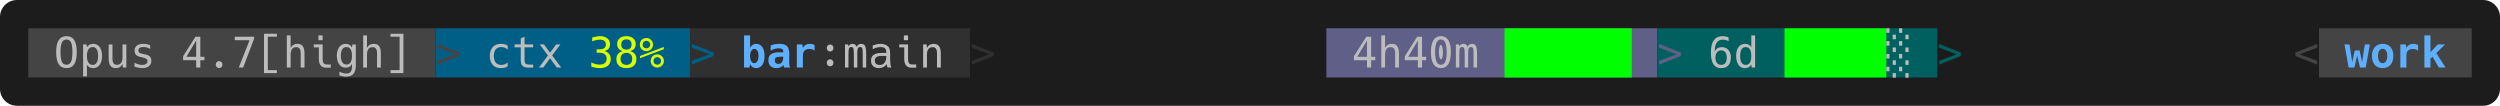
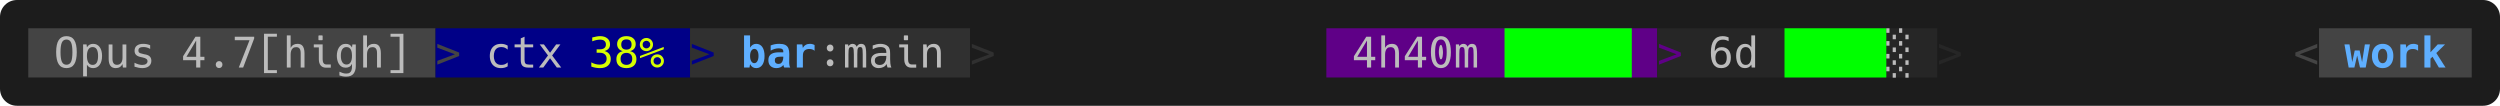
<svg xmlns="http://www.w3.org/2000/svg" width="884" height="37.4" viewBox="0 0 884 37.4" role="img" aria-label="Powerline skin with skin-glyphs ascii: &gt; and &lt; instead of Nerd Font arrows, default palette.">
  <rect width="100%" height="100%" rx="6" fill="#1c1c1c" />
  <rect x="10" y="10" width="144" height="17.4" fill="#444444" />
-   <rect x="154" y="10" width="90" height="17.4" fill="#005f87" />
+   <rect x="154" y="10" width="90" height="17.4" fill="#000087" />
  <rect x="244" y="10" width="99" height="17.4" fill="#303030" />
-   <rect x="469" y="10" width="117" height="17.4" fill="#5f5f87" />
-   <rect x="586" y="10" width="99" height="17.4" fill="#005f5f" />
+   <rect x="469" y="10" width="117" height="17.4" fill="#5f0087" />
+   <rect x="586" y="10" width="99" height="17.4" fill="#262626" />
  <rect x="820" y="10" width="54" height="17.4" fill="#444444" />
  <rect x="532" y="10" width="45" height="17.4" fill="#00ff00" />
  <rect x="631" y="10" width="36" height="17.4" fill="#00ff00" />
  <g transform="scale(7299.27e-6,-7299.27e-6)">
    <defs>
      <path id="g0" d="M616 -29Q363 -29 240 162Q117 352 117 745Q117 1138 241 1328Q366 1520 616 1520Q739 1520 834 1474Q929 1428 993 1328Q1116 1136 1116 745Q1116 355 993 163Q929 63 834 17Q739 -29 616 -29ZM616 135Q770 135 838 276Q905 413 905 745Q905 1077 838 1215Q770 1356 616 1356Q464 1356 396 1215Q328 1071 328 745Q328 420 396 276Q464 135 616 135Z" />
      <path id="g1" d="M190 1120H357L375 977Q471 1147 676 1147Q877 1147 992 990Q1108 833 1108 561Q1108 287 992 129Q875 -29 676 -29Q466 -29 375 141V-426H190ZM652 127Q915 127 915 559Q915 991 652 991Q517 991 446 879Q375 767 375 560Q375 352 446 240Q518 127 652 127Z" />
      <path id="g2" d="M536 -29Q195 -29 195 424V1118H379V424Q379 131 598 131Q726 131 796 224Q866 316 866 485V1118H1051V0H884L866 168Q766 -29 536 -29Z" />
      <path id="g3" d="M589 -29Q429 -29 213 41V231Q423 125 587 125Q704 125 774 174Q844 223 844 305Q844 376 786 420Q727 463 599 490L522 506Q364 538 290 612Q217 685 217 812Q217 973 327 1060Q437 1147 640 1147Q812 1147 973 1081V901Q816 993 645 993Q403 993 403 828Q403 774 424 742Q445 711 504 690Q563 668 678 645L752 631Q1030 576 1030 328Q1030 162 912 66Q794 -29 589 -29Z" />
      <path id="g4" d="M735 356H102V547L702 1493H936V520H1135V356H936V0H735ZM735 520V1309L264 520Z" />
      <path id="g5" d="M613 -27Q545 -27 498 20Q451 67 451 142Q451 217 498 264Q545 311 613 311Q681 311 728 264Q775 217 775 142Q775 67 728 20Q681 -27 613 -27Z" />
      <path id="g6" d="M854 1323H139V1493H1079V1407L545 0H334Z" />
      <path id="g7" d="M323 1636H947V1493H507V-127H947V-270H323Z" />
      <path id="g8" d="M195 1556H379V952Q480 1147 710 1147Q848 1147 922 1083Q995 1019 1023 916Q1051 813 1051 694V0H866V694Q866 845 813 916Q760 987 648 987Q544 987 486 936Q427 884 403 803Q379 722 379 633V0H195Z" />
      <path id="g9" d="M523 1323Q493 1323 493 1353V1526Q493 1556 523 1556H667Q697 1556 697 1526V1353Q697 1323 667 1323ZM859 -8Q694 -8 604 98Q513 205 513 398V976H268V1120H697V398Q697 276 743 212Q789 148 877 148H1092V-8Z" />
      <path id="g10" d="M599 -440Q518 -440 436 -425Q355 -410 276 -385V-203Q352 -239 436 -266Q521 -293 609 -293Q717 -293 777 -250Q837 -207 862 -130Q886 -54 886 45V178Q841 82 764 37Q687 -8 583 -8Q464 -8 381 43Q298 94 248 178Q197 263 174 366Q151 468 151 570Q151 672 174 774Q197 876 248 960Q299 1045 382 1096Q466 1147 586 1147Q687 1147 762 1105Q837 1063 886 971L904 1116H1070V72Q1070 -163 958 -302Q847 -440 599 -440ZM620 145Q751 145 818 254Q886 363 886 571Q886 638 876 711Q866 784 838 848Q811 911 758 951Q705 991 619 991Q486 991 416 885Q345 779 345 573Q345 365 417 255Q489 145 620 145Z" />
      <path id="g11" d="M286 -127H726V1492H286V1635H910V-270H286Z" />
      <path id="g12" d="M88 324 938 641 88 961V1143L1145 725V559L88 141Z" />
      <path id="g13" d="M705 -29Q528 -29 408 46Q287 120 226 253Q164 386 164 559Q164 733 226 866Q288 998 409 1072Q530 1147 709 1147Q802 1147 877 1126Q952 1104 1030 1061V868Q959 931 888 961Q816 991 725 991Q590 991 510 933Q429 875 394 777Q358 679 358 559Q358 440 394 342Q430 243 510 185Q590 127 724 127Q812 127 888 156Q964 185 1030 248V57Q887 -29 705 -29Z" />
      <path id="g14" d="M807 -4Q601 -4 516 80Q430 163 430 365V977H131V1120H430V1413L614 1493V1120H1032V977H614V365Q614 242 661 192Q708 143 825 143H1032V-4Z" />
      <path id="g15" d="M516 584 115 1120H319L616 715L911 1120H1118L717 584L1157 0H944L616 449L289 0H76Z" />
      <path id="g16" d="M566 -29Q518 -29 466 -24Q413 -20 359 -10Q313 -2 258 12Q203 26 149 45V249Q200 223 249 202Q298 181 350 167Q400 154 448 148Q497 141 547 141Q714 141 802 216Q891 292 891 429Q891 563 803 639Q715 715 561 715H407V881H561Q702 881 779 942Q856 1002 856 1115Q856 1228 784 1289Q714 1350 574 1350Q491 1350 393 1330Q297 1311 194 1270V1456Q316 1488 410 1504Q499 1520 579 1520Q684 1520 772 1493Q861 1466 927 1411Q1056 1304 1056 1122Q1056 1057 1038 1006Q1021 955 988 915Q920 834 788 799Q935 760 1013 661Q1054 609 1072 546Q1091 483 1091 411Q1091 207 954 89Q886 31 790 1Q693 -29 566 -29Z" />
      <path id="g17" d="M615 -29Q388 -29 260 83Q131 195 131 400Q131 559 211 660Q290 760 440 793Q379 808 327 839Q275 870 239 915Q201 962 184 1018Q166 1074 166 1137Q166 1310 287 1416Q346 1467 428 1494Q509 1520 616 1520Q825 1520 946 1416Q1067 1313 1067 1136Q1067 1004 996 916Q924 827 793 793Q944 760 1023 660Q1102 560 1102 402Q1102 297 1068 218Q1035 138 973 84Q843 -29 615 -29ZM616 868Q738 868 802 931Q866 994 866 1114Q866 1236 803 1300Q739 1364 616 1364Q495 1364 431 1300Q367 1236 367 1114Q367 994 431 931Q495 868 616 868ZM619 129Q752 129 826 206Q899 282 899 418Q899 492 880 545Q860 598 825 633Q750 709 616 709Q482 709 408 634Q334 558 334 421Q334 283 408 206Q484 129 619 129Z" />
      <path id="g18" d="M351 793Q283 793 225 818Q167 842 125 884Q33 976 33 1112Q33 1205 75 1278Q117 1350 190 1391Q262 1432 352 1432Q416 1432 475 1408Q533 1384 578 1339Q624 1293 648 1236Q672 1178 672 1113Q672 977 580 885Q538 843 479 818Q420 793 351 793ZM351 928Q428 928 483 981Q506 1004 522 1038Q537 1071 537 1113Q537 1189 483 1243Q427 1296 353 1296Q275 1296 222 1244Q168 1192 168 1112Q168 1033 221 980Q243 958 276 943Q309 928 351 928ZM42 560 1192 996V883L42 453ZM879 0Q743 0 651 92Q561 184 561 318Q561 412 603 484Q645 556 717 598Q789 639 879 639Q1010 639 1104 545Q1130 519 1147 492Q1164 465 1175 440Q1200 384 1200 319Q1200 256 1178 198Q1155 140 1107 92Q1012 0 879 0ZM879 135Q956 135 1010 189Q1063 242 1063 319Q1063 396 1009 450Q955 504 879 504Q802 504 749 451Q696 398 696 319Q696 241 749 188Q802 135 879 135Z" />
      <path id="g19" d="M740 -29Q535 -29 442 166L413 0H150V1556H442V961Q548 1147 740 1147Q928 1147 1036 992Q1143 836 1143 560Q1143 284 1036 128Q929 -29 740 -29ZM647 211Q739 211 794 306Q850 402 850 563Q850 720 796 812Q743 903 650 903Q555 903 498 808Q442 714 442 557Q442 400 498 306Q554 211 647 211Z" />
      <path id="g20" d="M484 -29Q310 -29 202 70Q95 170 95 357Q95 475 138 550Q180 624 254 665Q327 706 420 722Q513 737 615 737H818V786Q818 846 786 877Q755 908 706 919Q656 930 604 930Q498 930 400 901Q303 872 206 819V1069Q310 1111 412 1130Q515 1148 620 1148Q804 1148 911 1096Q1018 1043 1064 934Q1109 824 1109 655Q1109 616 1108 555Q1106 494 1106 433Q1106 379 1105 331Q1104 283 1104 250Q1104 221 1107 174Q1110 128 1121 80Q1132 32 1155 0H865Q846 32 837 60Q828 88 824 125Q765 46 676 8Q588 -29 484 -29ZM580 174Q672 174 724 224Q775 275 796 352Q818 428 818 506V526H701Q632 526 564 516Q496 507 452 470Q407 432 407 346Q407 264 452 219Q498 174 580 174Z" />
      <path id="g21" d="M241 1120H505L534 946Q577 1041 666 1094Q754 1147 873 1147Q996 1147 1101 1090V811Q1004 899 847 899Q720 899 641 841Q562 783 543 674Q538 648 536 611Q534 574 534 516V0H241Z" />
      <path id="g22" d="M620 776Q552 776 505 823Q458 870 458 945Q458 1020 505 1067Q552 1114 620 1114Q688 1114 735 1067Q782 1020 782 945Q782 870 735 823Q688 776 620 776ZM620 60Q552 60 505 107Q458 154 458 229Q458 304 505 351Q552 398 620 398Q688 398 735 351Q782 304 782 229Q782 154 735 107Q688 60 620 60Z" />
      <path id="g23" d="M109 1120H260L276 1024Q344 1147 477 1147Q620 1147 676 1006Q744 1147 890 1147Q1026 1147 1080 1045Q1135 940 1135 649V0H967V641Q967 767 960 836Q954 905 940 938Q915 993 841 993Q765 993 736 933Q719 898 712 831Q705 764 705 641V0H537V641Q537 762 530 833Q523 904 508 937Q481 993 407 993Q333 993 306 934Q290 900 283 830Q276 761 276 641V0H109Z" />
      <path id="g24" d="M509 -29Q347 -29 242 64Q136 158 136 333Q136 478 206 560Q276 641 389 674Q502 707 630 707H877V736Q877 879 804 935Q732 991 601 991Q499 991 401 963Q303 935 218 885V1069Q310 1103 404 1125Q498 1147 596 1147Q696 1147 790 1120Q885 1092 954 1030Q1023 967 1046 862Q1062 788 1062 639V410Q1062 316 1072 202Q1083 88 1121 0H936Q919 39 909 84Q899 128 893 170Q834 69 730 20Q625 -29 509 -29ZM554 125Q668 125 740 181Q811 237 844 328Q877 418 877 522V563H644Q566 563 492 546Q417 528 368 479Q320 430 320 336Q320 230 385 178Q450 125 554 125Z" />
      <path id="g25" d="M195 1120H361L379 952Q480 1147 708 1147Q1051 1147 1051 694V0H866V694Q866 845 814 916Q761 987 651 987Q520 987 450 894Q379 802 379 633V0H195Z" />
      <path id="g26" d="M616 -29Q376 -29 255 167Q133 364 133 745Q133 1127 255 1324Q376 1520 616 1520Q856 1520 978 1324Q1038 1228 1069 1084Q1100 941 1100 745Q1100 549 1069 406Q1038 263 978 167Q855 -29 616 -29ZM616 131Q759 131 828 283Q897 434 897 745Q897 1057 828 1207Q759 1360 616 1360Q475 1360 406 1208Q371 1133 354 1020Q336 906 336 745Q336 432 406 283Q476 131 616 131ZM618 396Q586 396 568 439Q551 482 539 540Q529 586 522 651Q516 716 516 750Q516 774 520 836Q524 898 536 953Q565 1096 614 1096Q642 1096 662 1058Q681 1020 695 950Q705 900 711 838Q717 776 717 742Q717 722 714 663Q710 604 700 542Q675 396 618 396Z" />
      <path id="g27" d="M633 -29Q496 -29 405 20Q314 68 255 159Q192 257 162 399Q133 541 133 724Q133 1128 278 1324Q424 1520 698 1520Q739 1520 778 1516Q816 1512 848 1505Q888 1497 924 1485Q959 1473 991 1460V1274Q927 1312 857 1331Q822 1341 784 1346Q746 1350 711 1350Q516 1350 418 1206Q319 1060 319 780Q367 880 452 934Q538 987 655 987Q861 987 980 854Q1100 721 1100 481Q1100 237 979 104Q858 -29 633 -29ZM633 129Q766 129 833 218Q901 307 901 479Q901 652 833 741Q798 787 747 808Q696 829 634 829Q564 829 513 804Q462 780 428 737Q393 693 374 628Q354 564 354 479Q354 394 374 330Q393 265 428 221Q462 178 513 154Q564 129 633 129Z" />
      <path id="g28" d="M554 -29Q432 -29 349 23Q266 75 216 162Q167 249 145 354Q123 460 123 567Q123 835 240 991Q358 1147 558 1147Q656 1147 734 1106Q812 1064 858 977V1556H1042V0H876L858 141Q759 -29 554 -29ZM587 127Q674 127 728 168Q781 209 810 274Q838 340 848 416Q858 491 858 560Q858 628 848 703Q838 778 810 844Q781 909 728 950Q674 991 587 991Q499 991 446 950Q392 909 364 844Q337 778 327 703Q317 628 317 560Q317 492 327 416Q337 341 364 276Q392 210 446 168Q499 127 587 127Z" />
      <path id="g29" d="M0 1901H154V1680H0ZM617 1901H771V1680H617ZM309 1591H463V1370H309ZM925 1591H1080V1370H925ZM0 1280H154V1059H0ZM617 1280H771V1059H617ZM309 971H463V749H309ZM925 971H1080V749H925ZM0 660H154V438H0ZM617 660H771V438H617ZM309 350H463V129H309ZM925 350H1080V129H925ZM0 39H154V-182H0ZM617 39H771V-182H617ZM309 -271H463V-492H309ZM925 -271H1080V-492H925Z" />
      <path id="g30" d="M88 559V725L1145 1143V961L295 641L1145 324V141Z" />
      <path id="g31" d="M0 1120H244L377 262L498 827H735L854 262L989 1120H1233L1030 0H752L616 582L481 0H203Z" />
      <path id="g32" d="M616 -29Q457 -29 340 42Q224 114 161 246Q98 378 98 558Q98 738 162 870Q225 1003 342 1075Q460 1147 621 1147Q780 1147 895 1076Q1010 1006 1072 875Q1135 744 1135 564Q1135 381 1072 248Q1008 115 892 43Q776 -29 616 -29ZM617 209Q720 209 781 304Q842 398 842 559Q842 721 781 815Q720 909 617 909Q513 909 452 814Q391 720 391 559Q391 398 452 304Q513 209 617 209Z" />
      <path id="g33" d="M174 1556H467V739L819 1120H1174L750 702L1198 0H874L567 524L467 428V0H174Z" />
    </defs>
    <g fill="#bcbcbc">
      <use href="#g0" x="2603" y="-3271" />
      <use href="#g1" x="3836" y="-3271" />
      <use href="#g2" x="5069" y="-3271" />
      <use href="#g3" x="6302" y="-3271" />
      <use href="#g4" x="8768" y="-3271" />
      <use href="#g5" x="10001" y="-3271" />
      <use href="#g6" x="11234" y="-3271" />
      <use href="#g7" x="12467" y="-3271" />
      <use href="#g8" x="13700" y="-3271" />
      <use href="#g9" x="14933" y="-3271" />
      <use href="#g10" x="16166" y="-3271" />
      <use href="#g8" x="17399" y="-3271" />
      <use href="#g11" x="18632" y="-3271" />
    </g>
    <g fill="#444444">
      <use href="#g12" x="21098" y="-3271" />
    </g>
    <g fill="#bcbcbc">
      <use href="#g13" x="23564" y="-3271" />
      <use href="#g14" x="24797" y="-3271" />
      <use href="#g15" x="26030" y="-3271" />
    </g>
    <g fill="#d7ff00">
      <use href="#g16" x="28496" y="-3271" />
      <use href="#g17" x="29729" y="-3271" />
      <use href="#g18" x="30962" y="-3271" />
    </g>
-     <g fill="#005f87">
+     <g fill="#000087">
      <use href="#g12" x="33428" y="-3271" />
    </g>
    <g fill="#5fafff">
      <use href="#g19" x="35894" y="-3271" />
      <use href="#g20" x="37127" y="-3271" />
      <use href="#g21" x="38360" y="-3271" />
    </g>
    <g fill="#bcbcbc">
      <use href="#g22" x="39593" y="-3271" />
      <use href="#g23" x="40826" y="-3271" />
      <use href="#g24" x="42059" y="-3271" />
      <use href="#g9" x="43292" y="-3271" />
      <use href="#g25" x="44525" y="-3271" />
    </g>
    <g fill="#303030">
      <use href="#g12" x="46991" y="-3271" />
    </g>
    <g fill="#bcbcbc">
      <use href="#g4" x="65486" y="-3271" />
      <use href="#g8" x="66719" y="-3271" />
      <use href="#g4" x="67952" y="-3271" />
      <use href="#g26" x="69185" y="-3271" />
      <use href="#g23" x="70418" y="-3271" />
    </g>
-     <g fill="#5f5f87">
+     <g fill="#5f0087">
      <use href="#g12" x="80282" y="-3271" />
    </g>
    <g fill="#bcbcbc">
      <use href="#g27" x="82748" y="-3271" />
      <use href="#g28" x="83981" y="-3271" />
      <use href="#g29" x="91379" y="-3271" />
    </g>
-     <g fill="#005f5f">
+     <g fill="#262626">
      <use href="#g12" x="93845" y="-3271" />
    </g>
    <g fill="#444444">
      <use href="#g30" x="111107" y="-3271" />
    </g>
    <g fill="#5fafff">
      <use href="#g31" x="113573" y="-3271" />
      <use href="#g32" x="114806" y="-3271" />
      <use href="#g21" x="116039" y="-3271" />
      <use href="#g33" x="117272" y="-3271" />
    </g>
  </g>
</svg>
